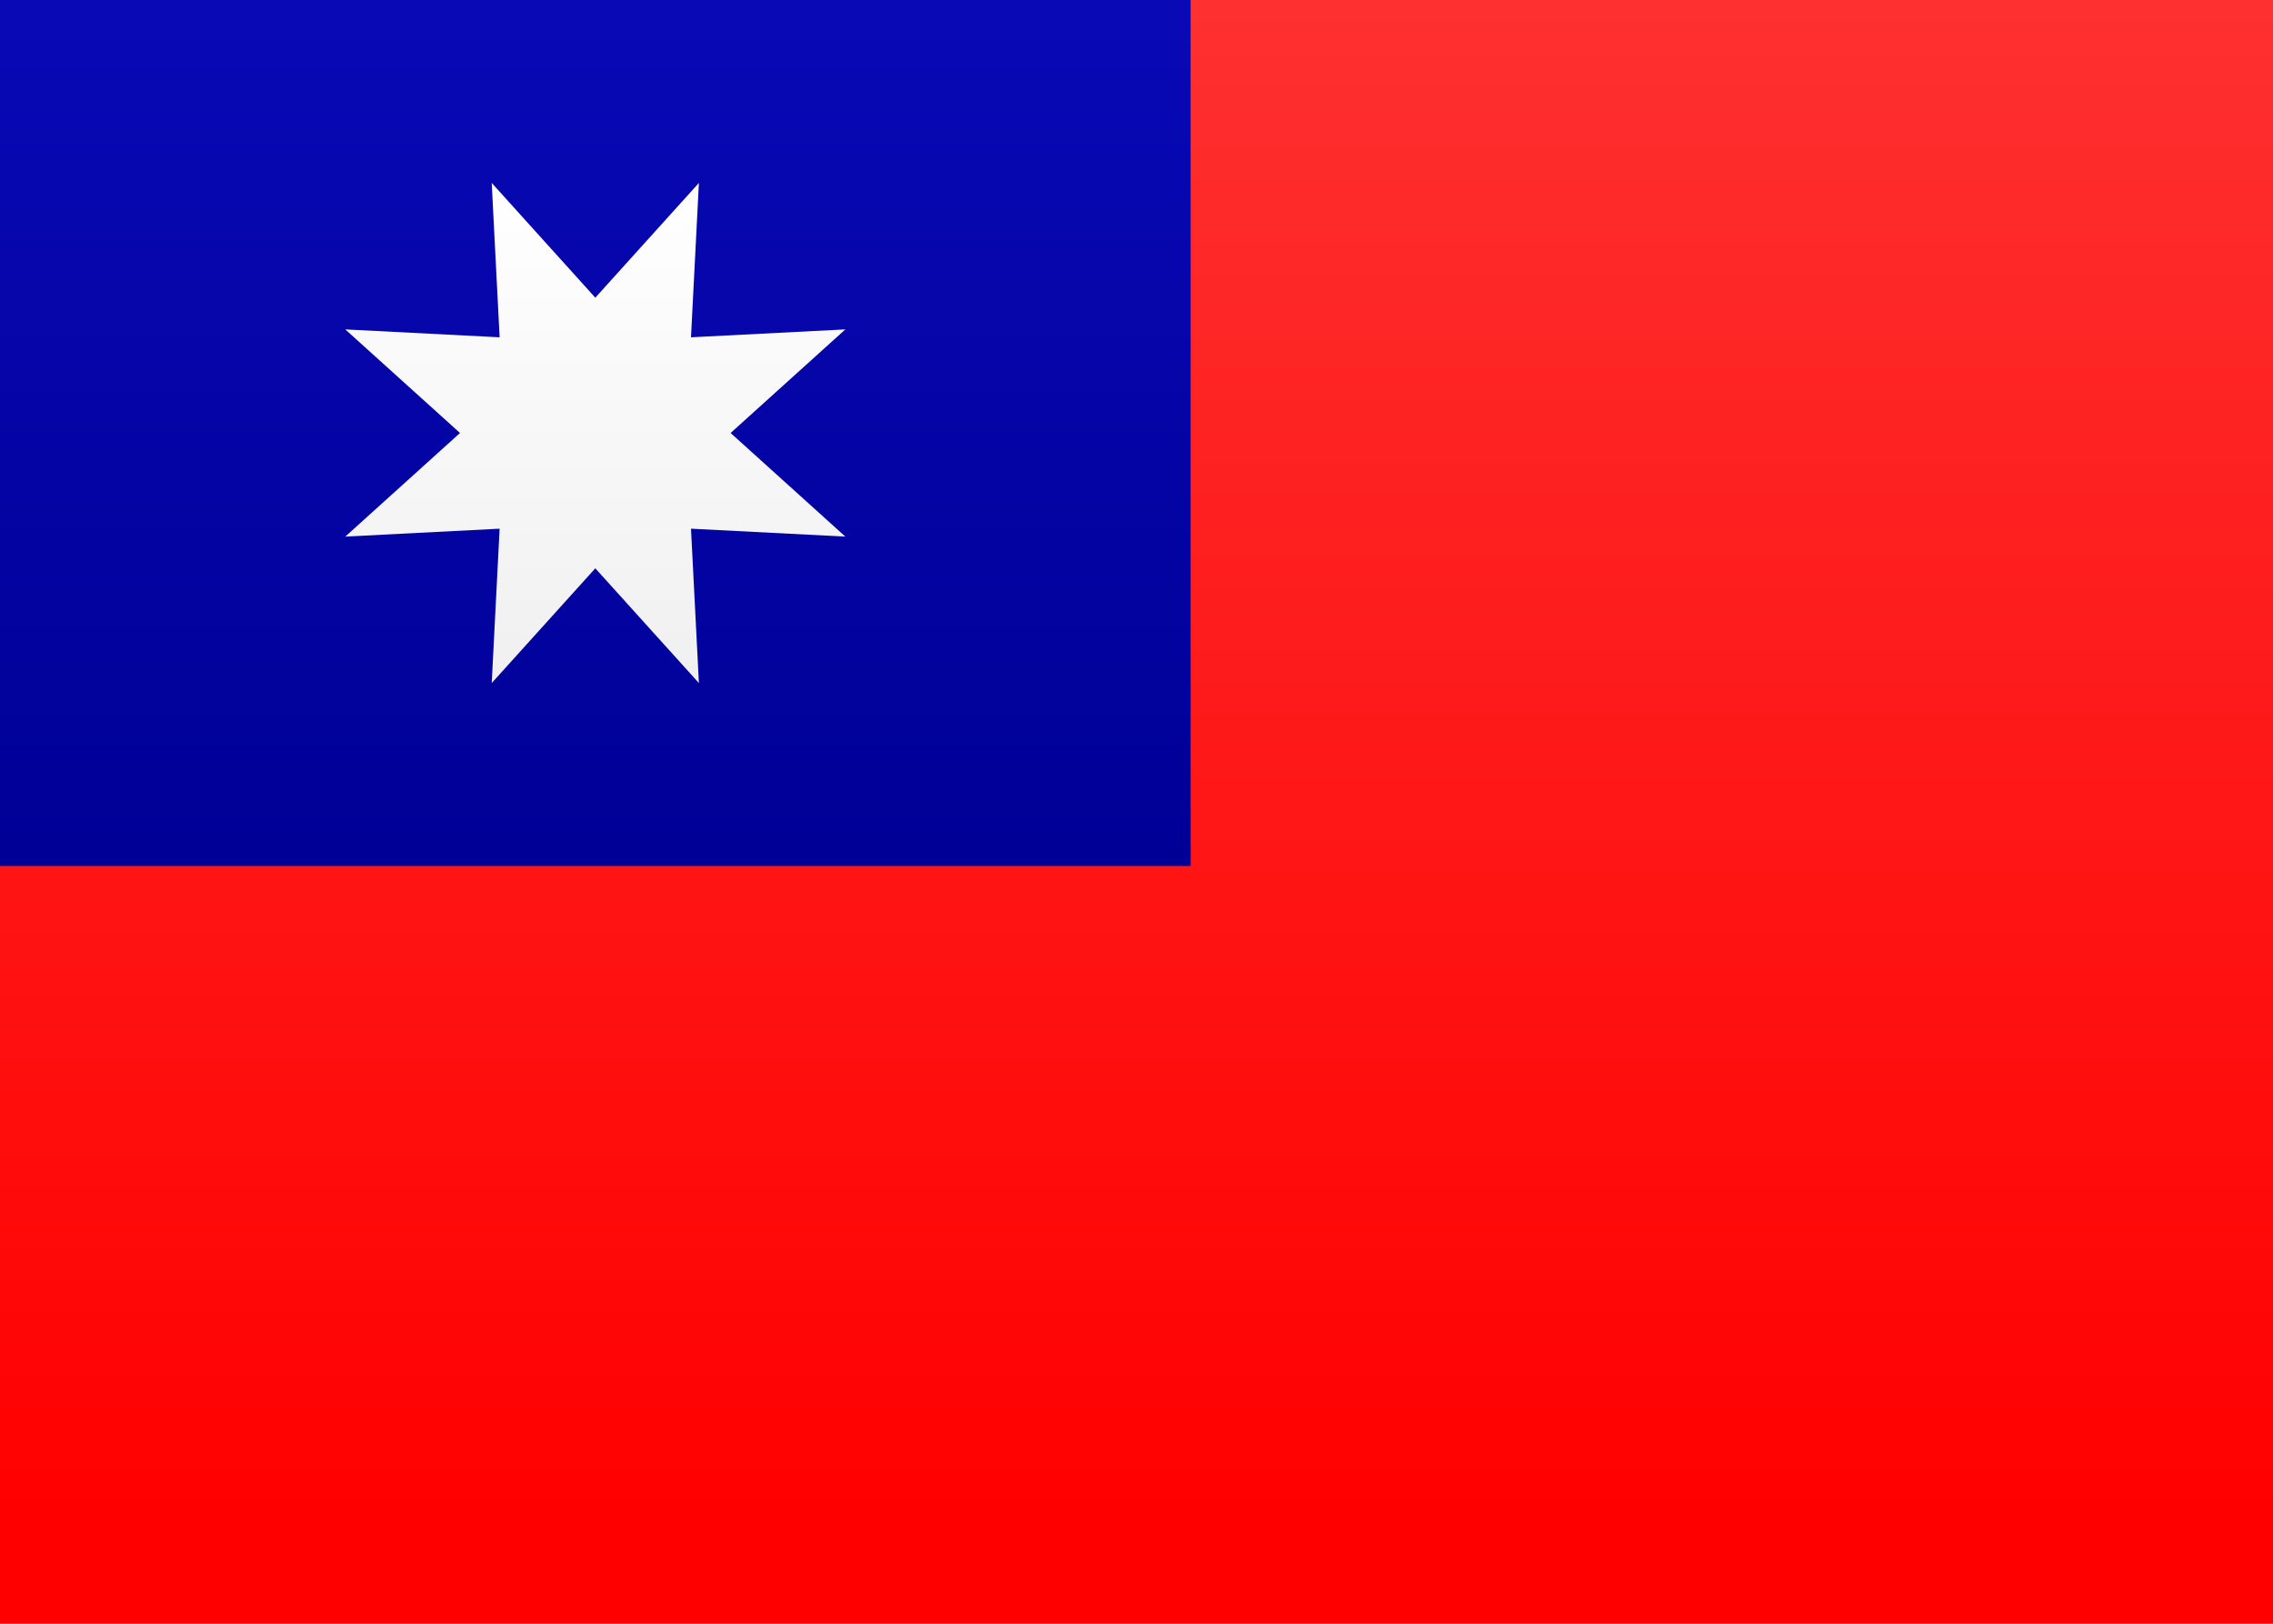
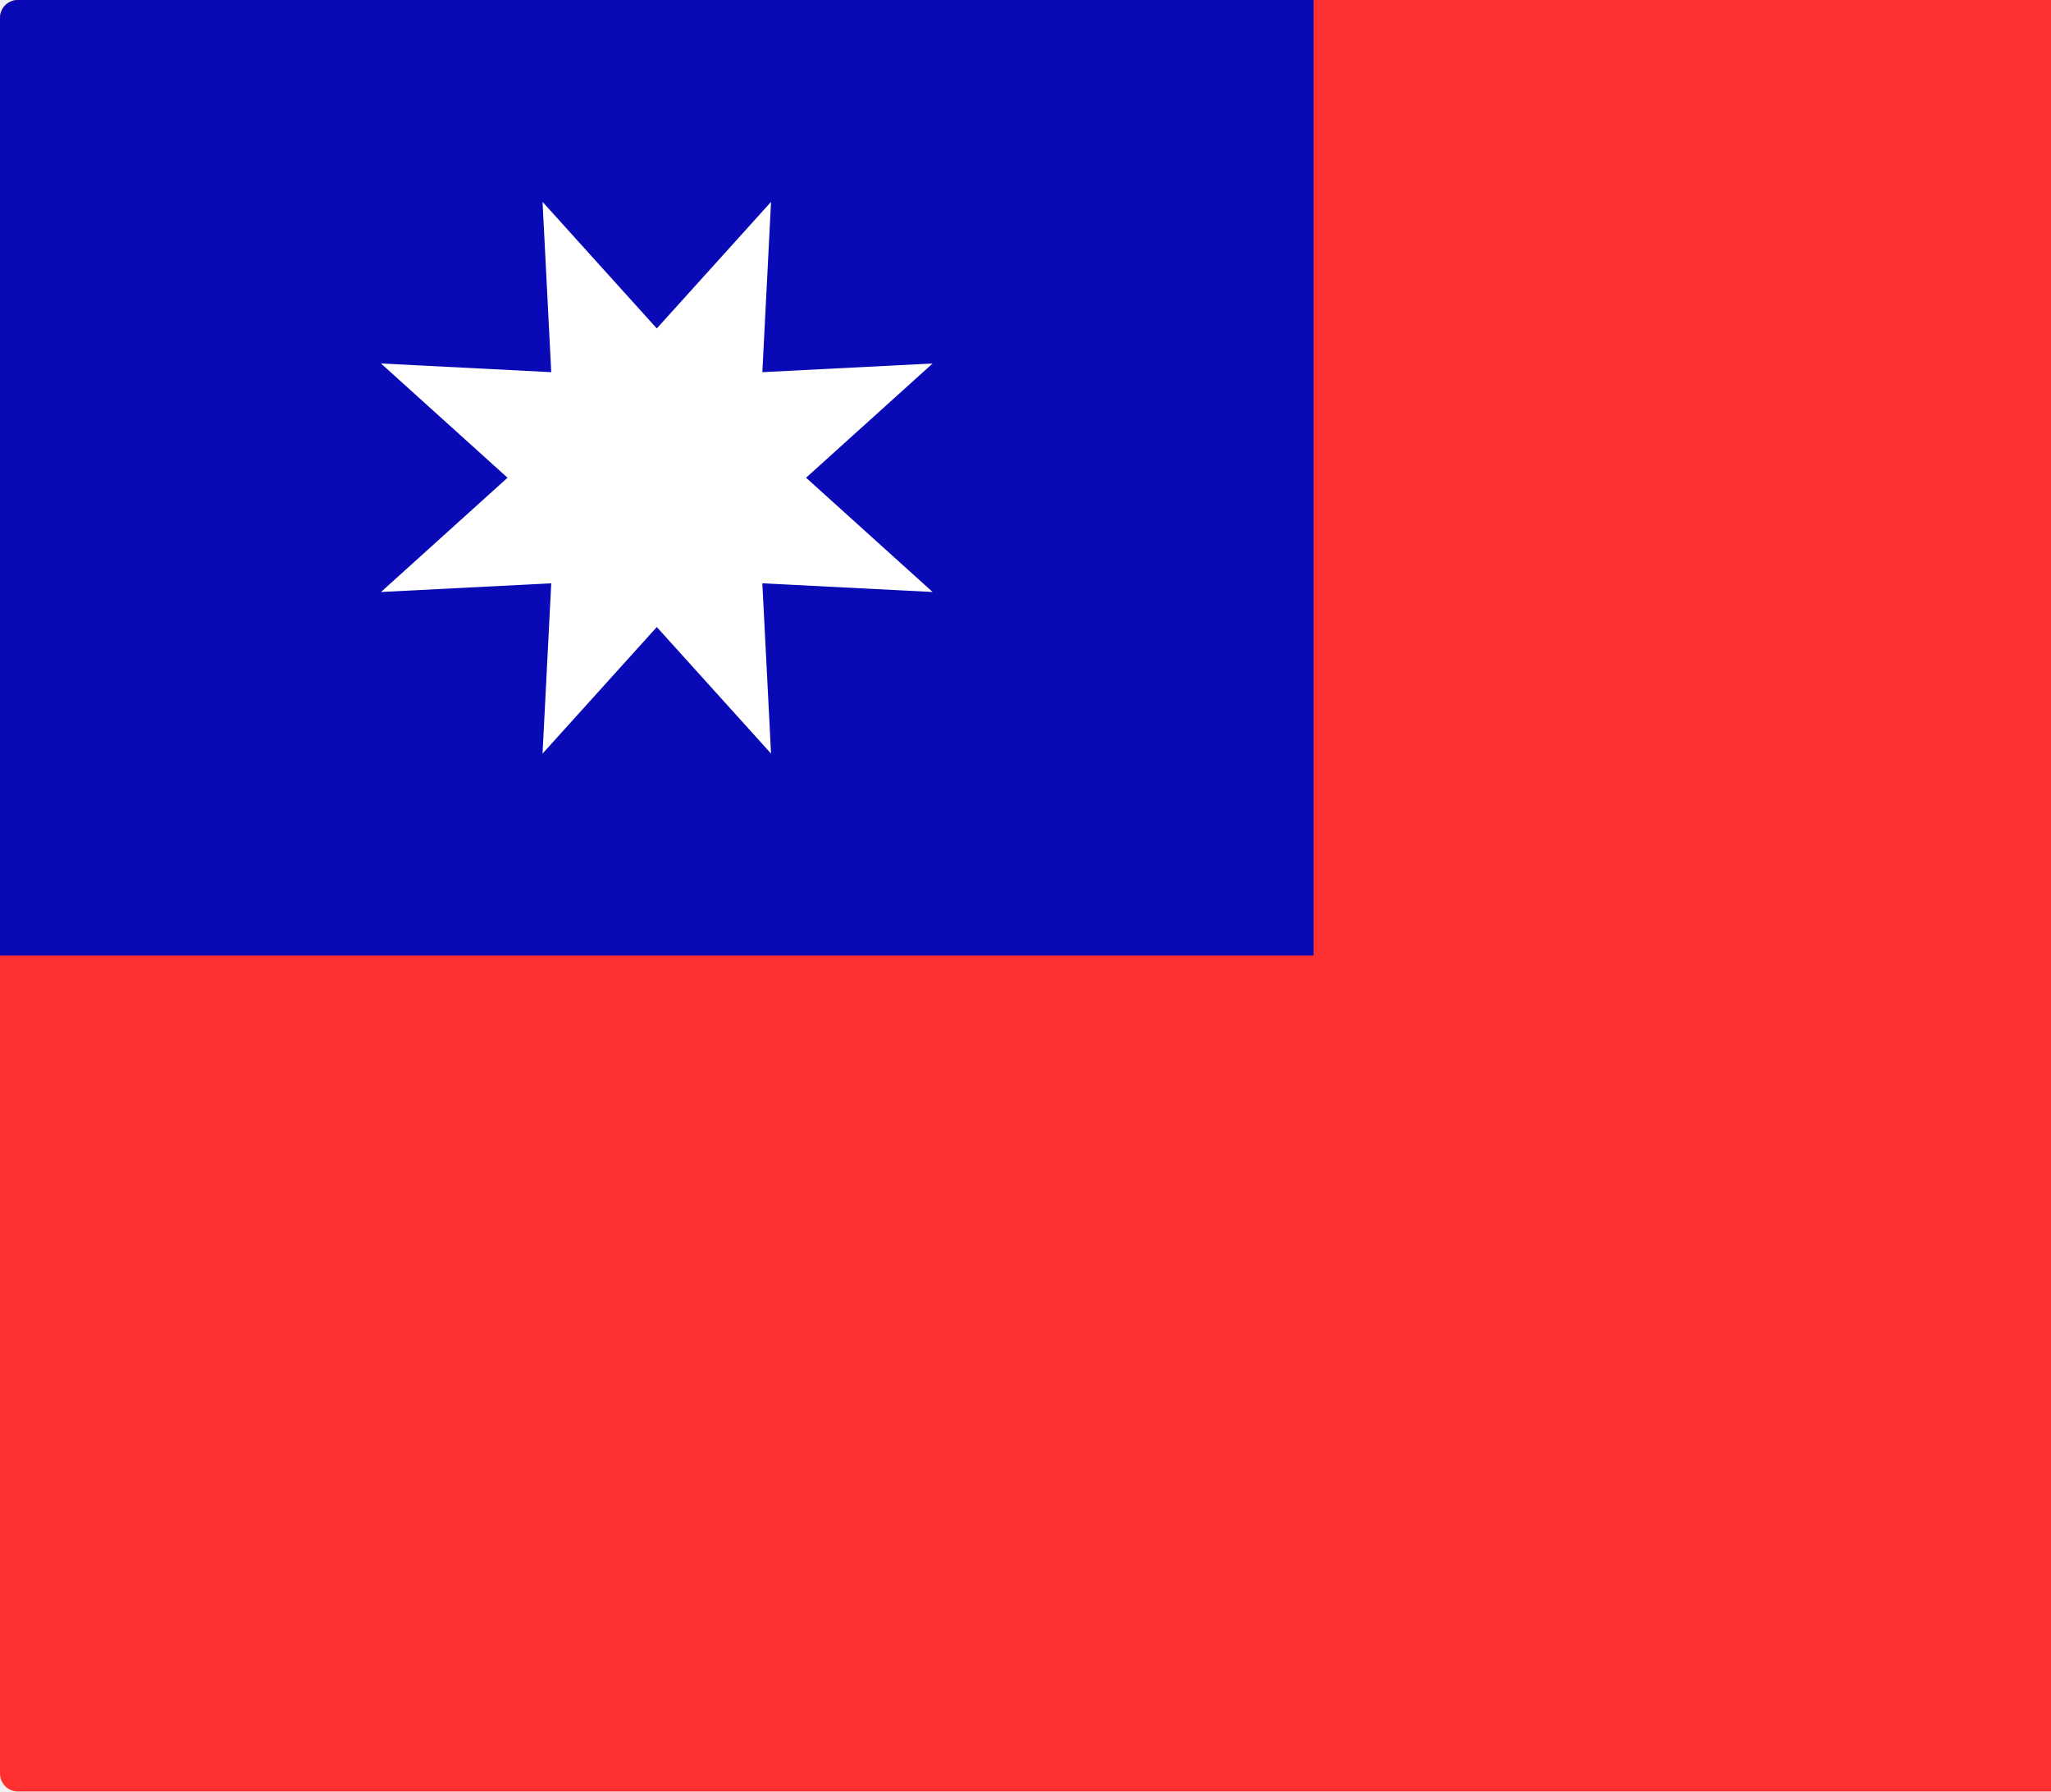
- <svg xmlns="http://www.w3.org/2000/svg" width="21" height="15" viewBox="0 0 21 15">
+ <svg xmlns="http://www.w3.org/2000/svg" xmlns:xlink="http://www.w3.org/1999/xlink" width="229" height="200" viewBox="0 0 229 200">
  <defs>
-     <linearGradient x1="50%" y1="0%" x2="50%" y2="100%" id="a">
-       <stop stop-color="#FFF" offset="0%" />
-       <stop stop-color="#F0F0F0" offset="100%" />
-     </linearGradient>
-     <linearGradient x1="50%" y1="0%" x2="50%" y2="93.767%" id="b">
-       <stop stop-color="#FE3030" offset="0%" />
-       <stop stop-color="#F00" offset="100%" />
-     </linearGradient>
-     <linearGradient x1="50%" y1="0%" x2="50%" y2="100%" id="c">
-       <stop stop-color="#0909B6" offset="0%" />
-       <stop stop-color="#000096" offset="100%" />
-     </linearGradient>
+     <rect id="a" width="280" height="200" rx="2" />
  </defs>
  <g fill="none" fill-rule="evenodd">
-     <path fill="url(#a)" d="M0 0h21v15H0z" />
-     <path fill="url(#b)" d="M0 0h21v15H0z" />
-     <path fill="url(#c)" d="M0 8h11V0H0z" />
-     <path fill="url(#a)" d="M5.5 5.25l-.957 1.06.073-1.426-1.426.073L4.25 4l-1.06-.957 1.426.073-.073-1.426.957 1.06.957-1.06-.073 1.426 1.426-.073L6.75 4l1.06.957-1.426-.073.073 1.426z" />
+     <mask id="b" fill="#fff">
+       <use xlink:href="#a" />
+     </mask>
+     <use fill="#FFF" xlink:href="#a" />
+     <path fill="#FE3030" mask="url(#b)" d="M-13.333-13.333h306.667v226.667H-13.333z" />
+     <path fill="#0909B6" mask="url(#b)" d="M-13.333-13.333h160v120h-160z" />
+     <path fill="#FFF" mask="url(#b)" d="M73.333 70L60.577 84.13l.971-19.012-19.01.971 14.129-12.756-14.13-12.756 19.011.971-.97-19.01 12.755 14.129 12.756-14.13-.97 19.011 19.01-.97L90 53.332l14.13 12.756-19.012-.97.971 19.01z" />
  </g>
</svg>
